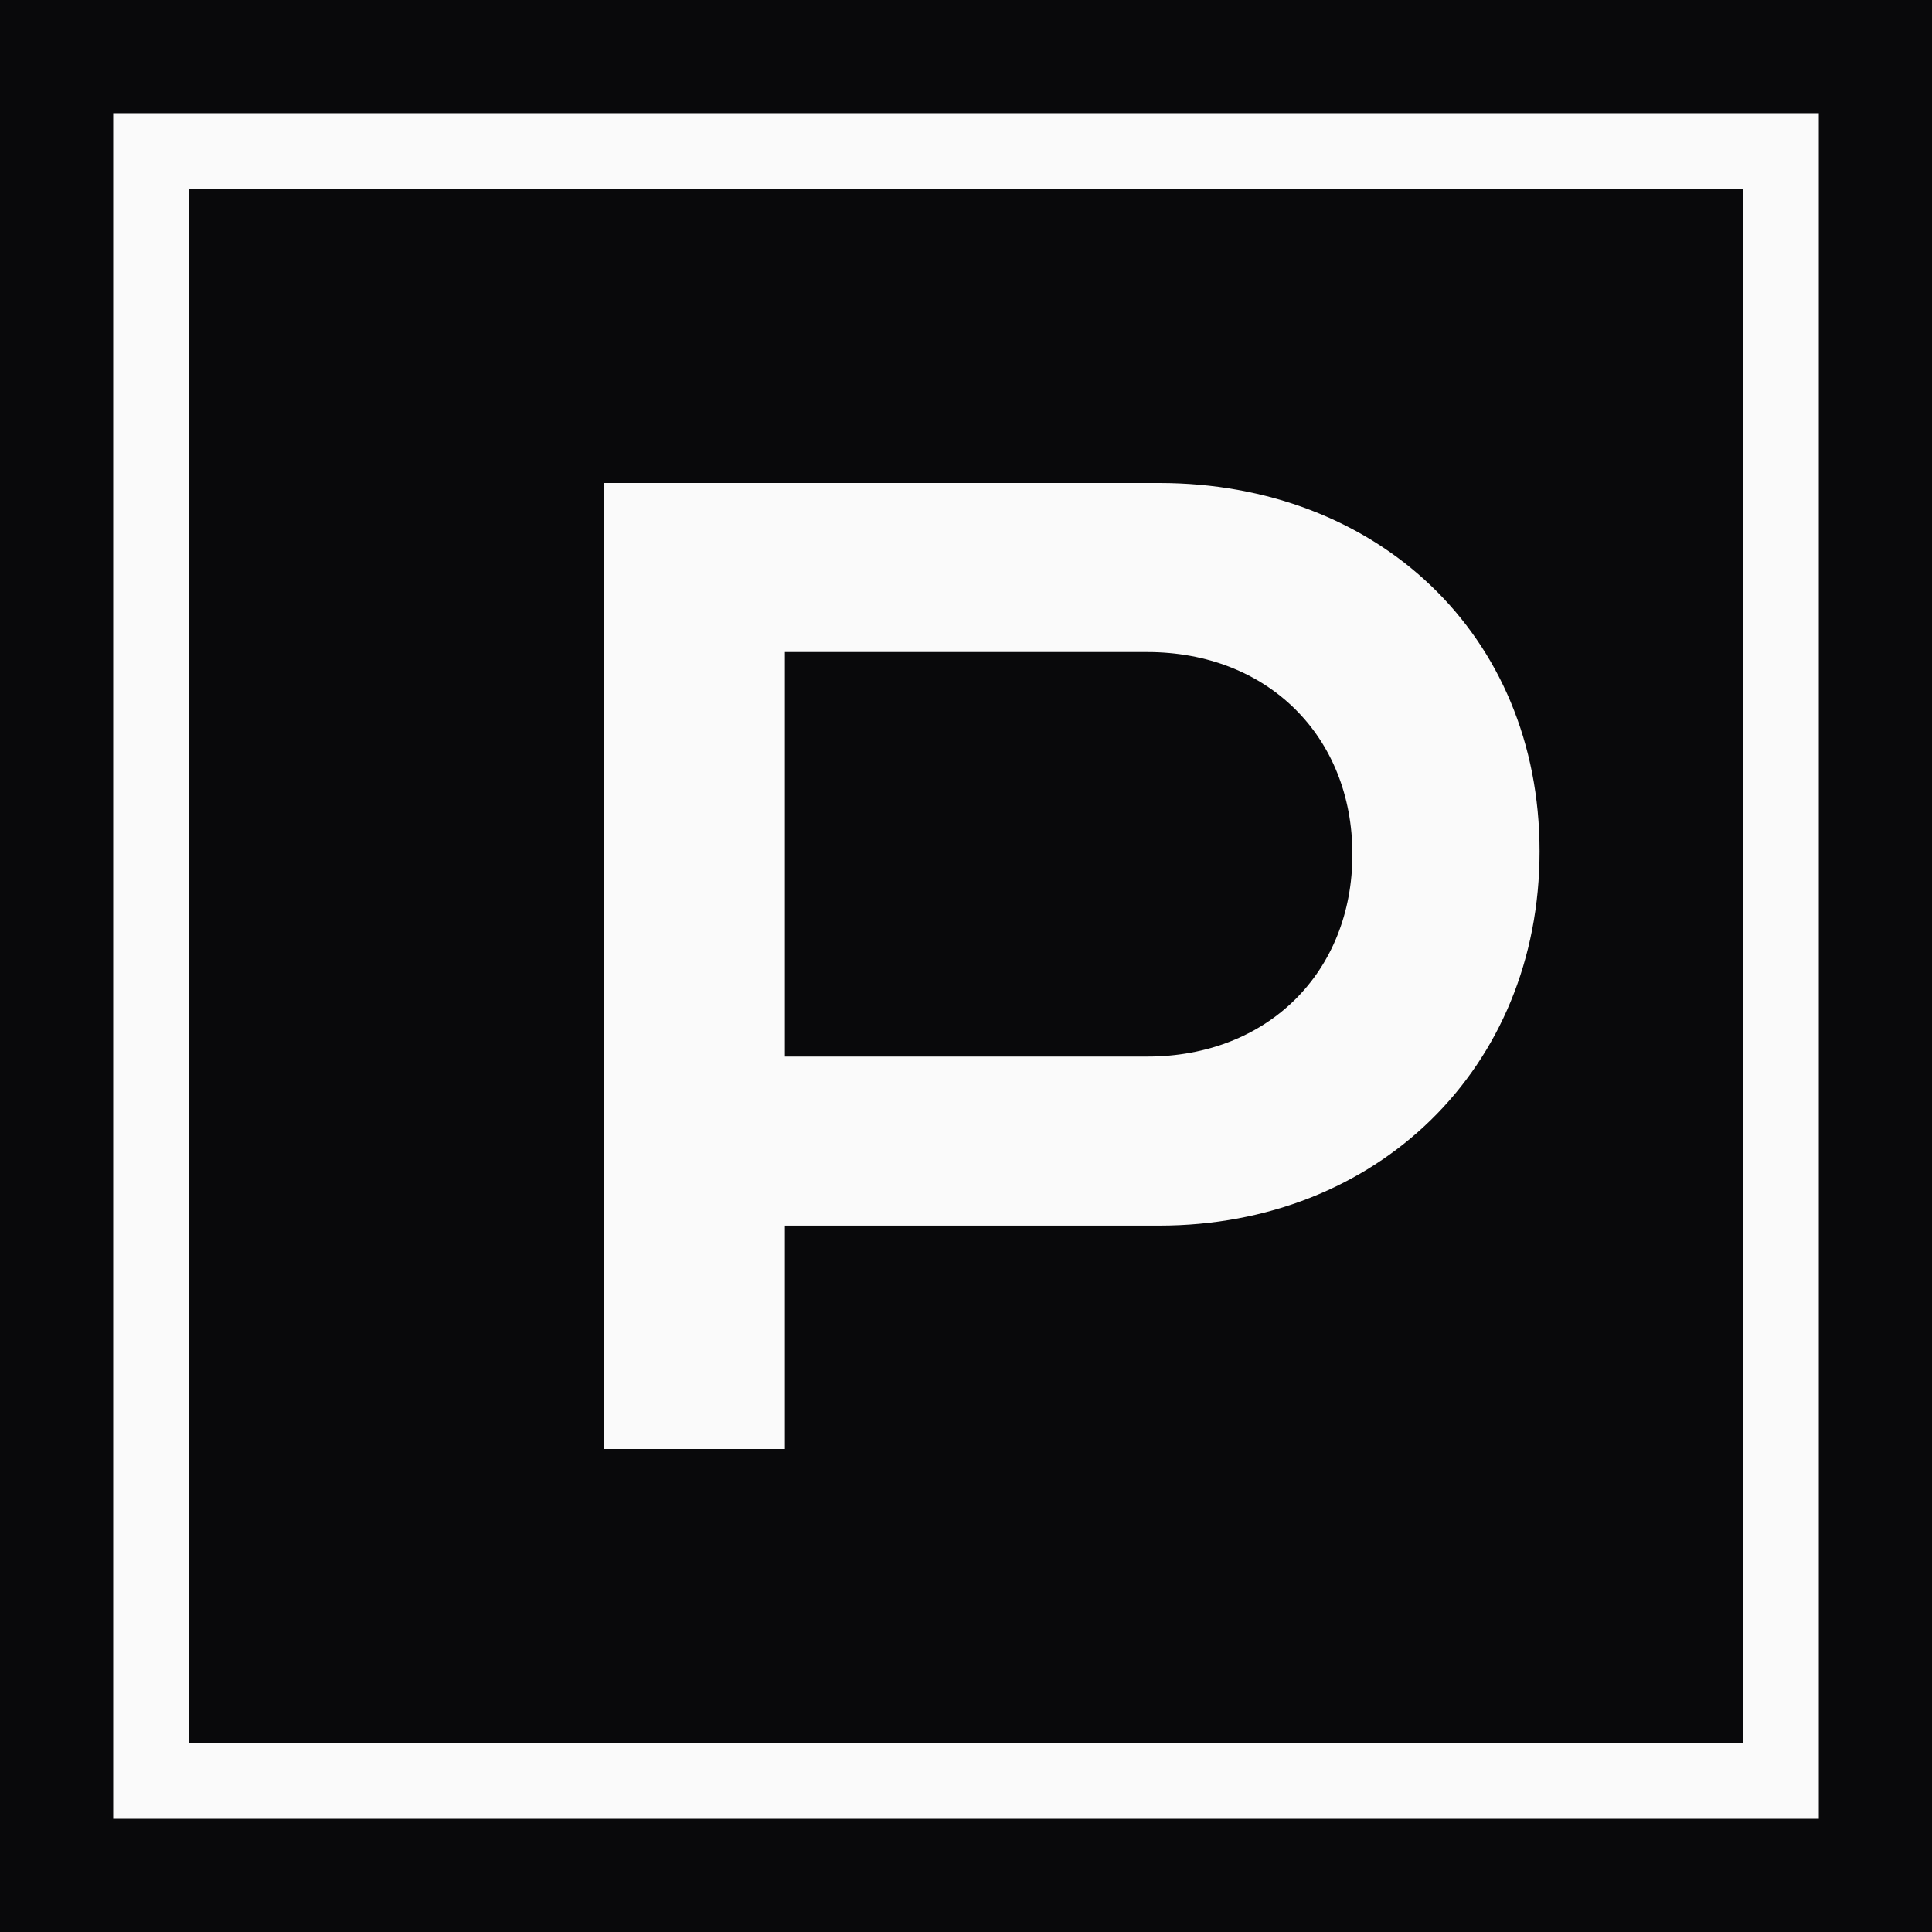
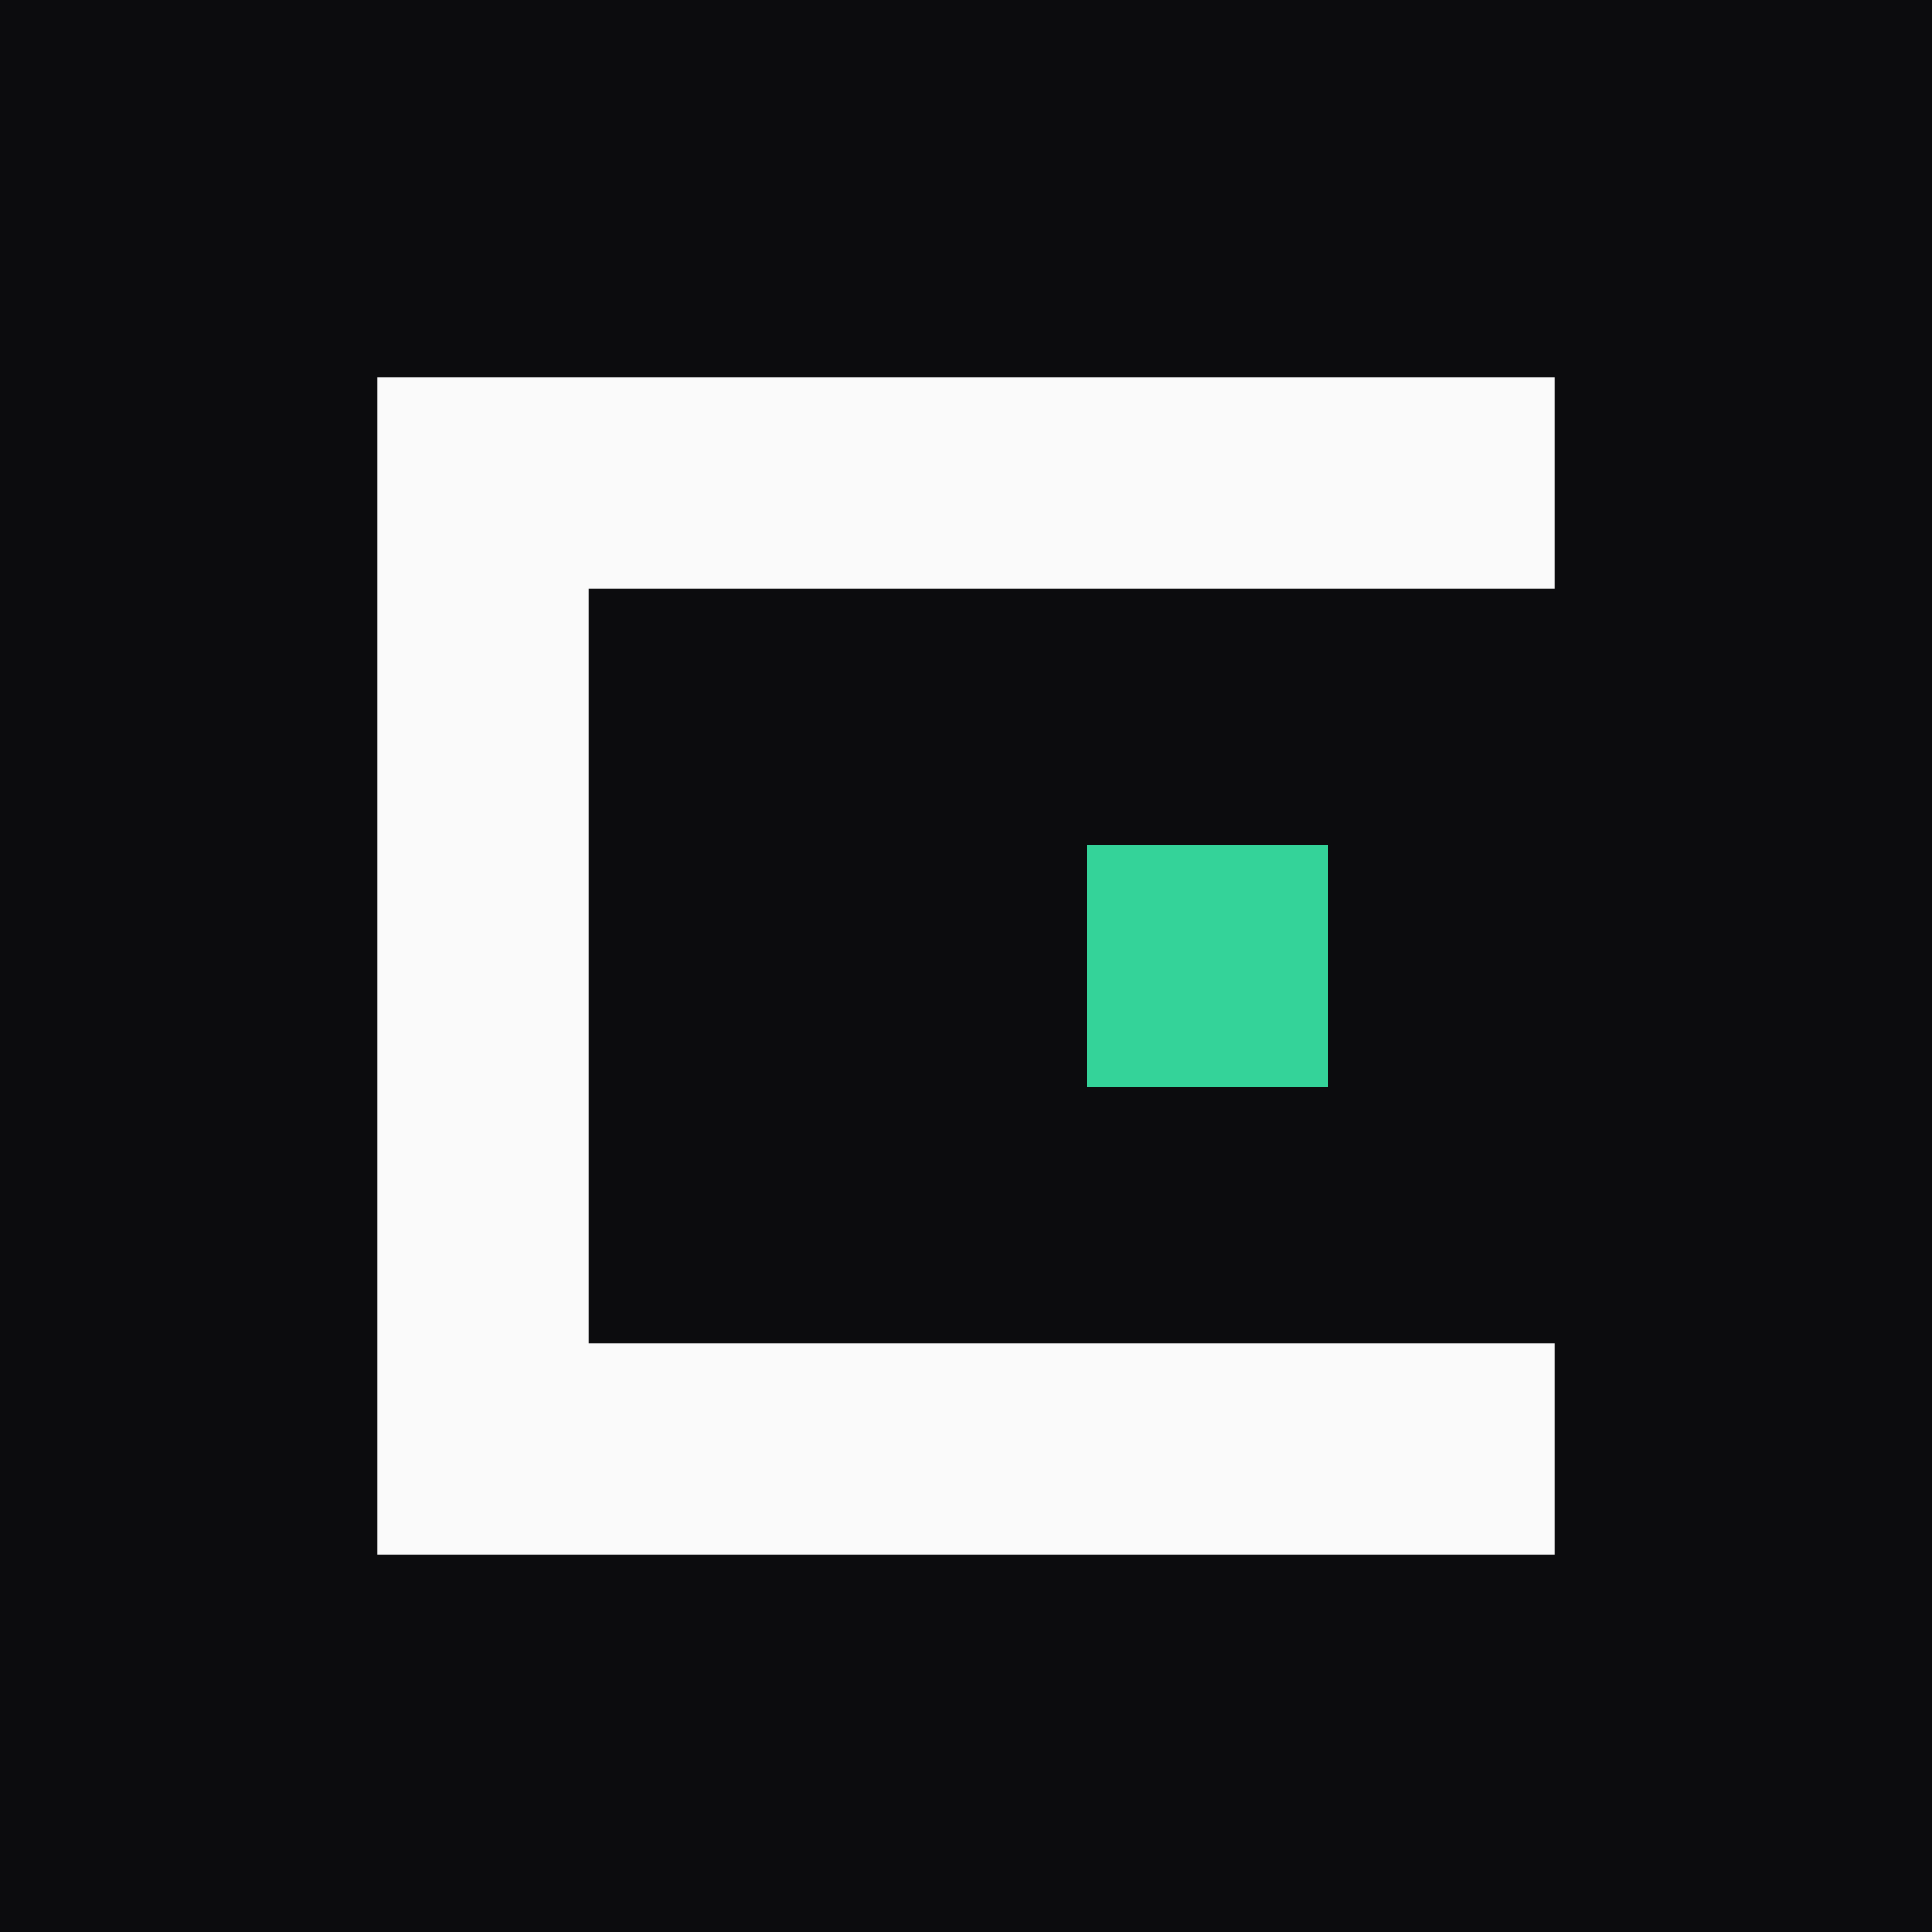
<svg xmlns="http://www.w3.org/2000/svg" viewBox="0 0 32 32" role="img" aria-label="CarInfo">
-   <rect width="32" height="32" fill="#09090b" />
-   <rect x="2.5" y="2.5" width="27" height="27" fill="none" stroke="#fafafa" stroke-width="1.25" />
-   <path fill="#fafafa" d="M10 8h9.2c3.6 0 6.3 2.5 6.3 6.1 0 3.6-2.7 6.2-6.3 6.2H13v3.7h-3V8zm3 2.8v6.7h6c2 0 3.4-1.4 3.4-3.35S21 10.8 19 10.8H13z" />
+   <rect width="32" height="32" fill="#0c0c0e" />
+   <path d="M24 8H8v16h16" fill="none" stroke="#fafafa" stroke-width="3.5" stroke-linecap="square" />
+   <rect x="18" y="14" width="4" height="4" fill="#34d399" />
</svg>
